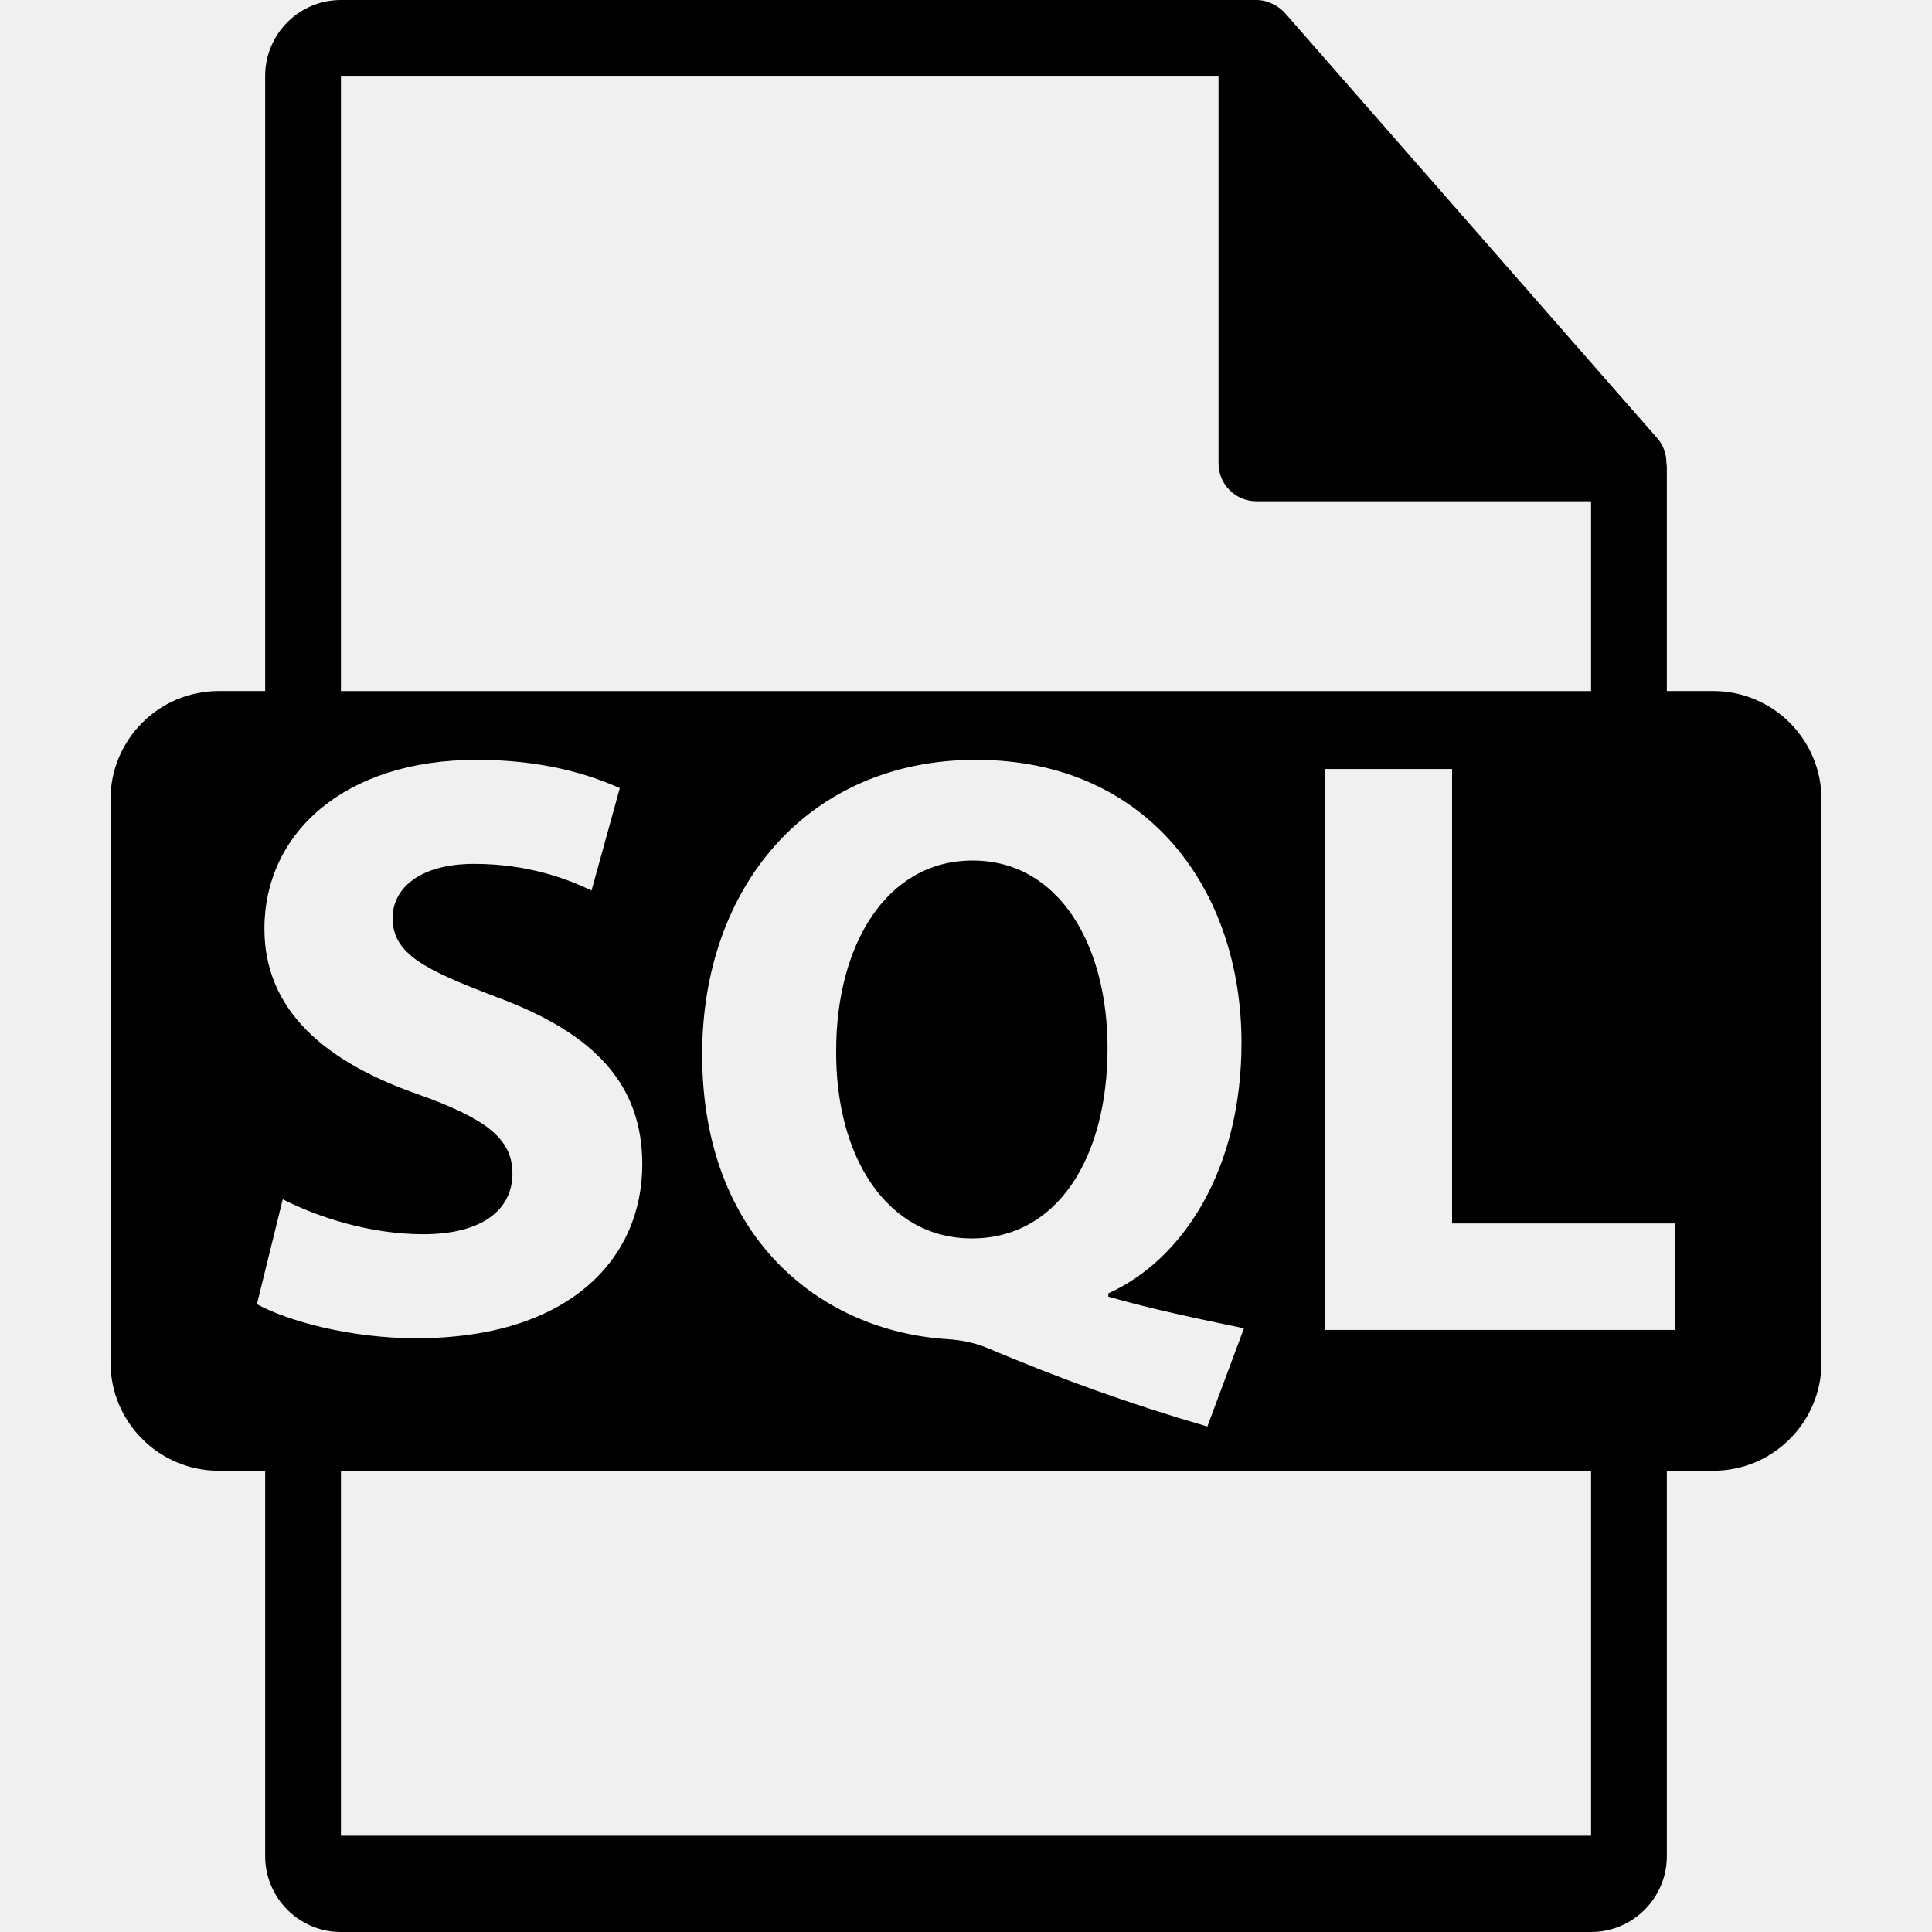
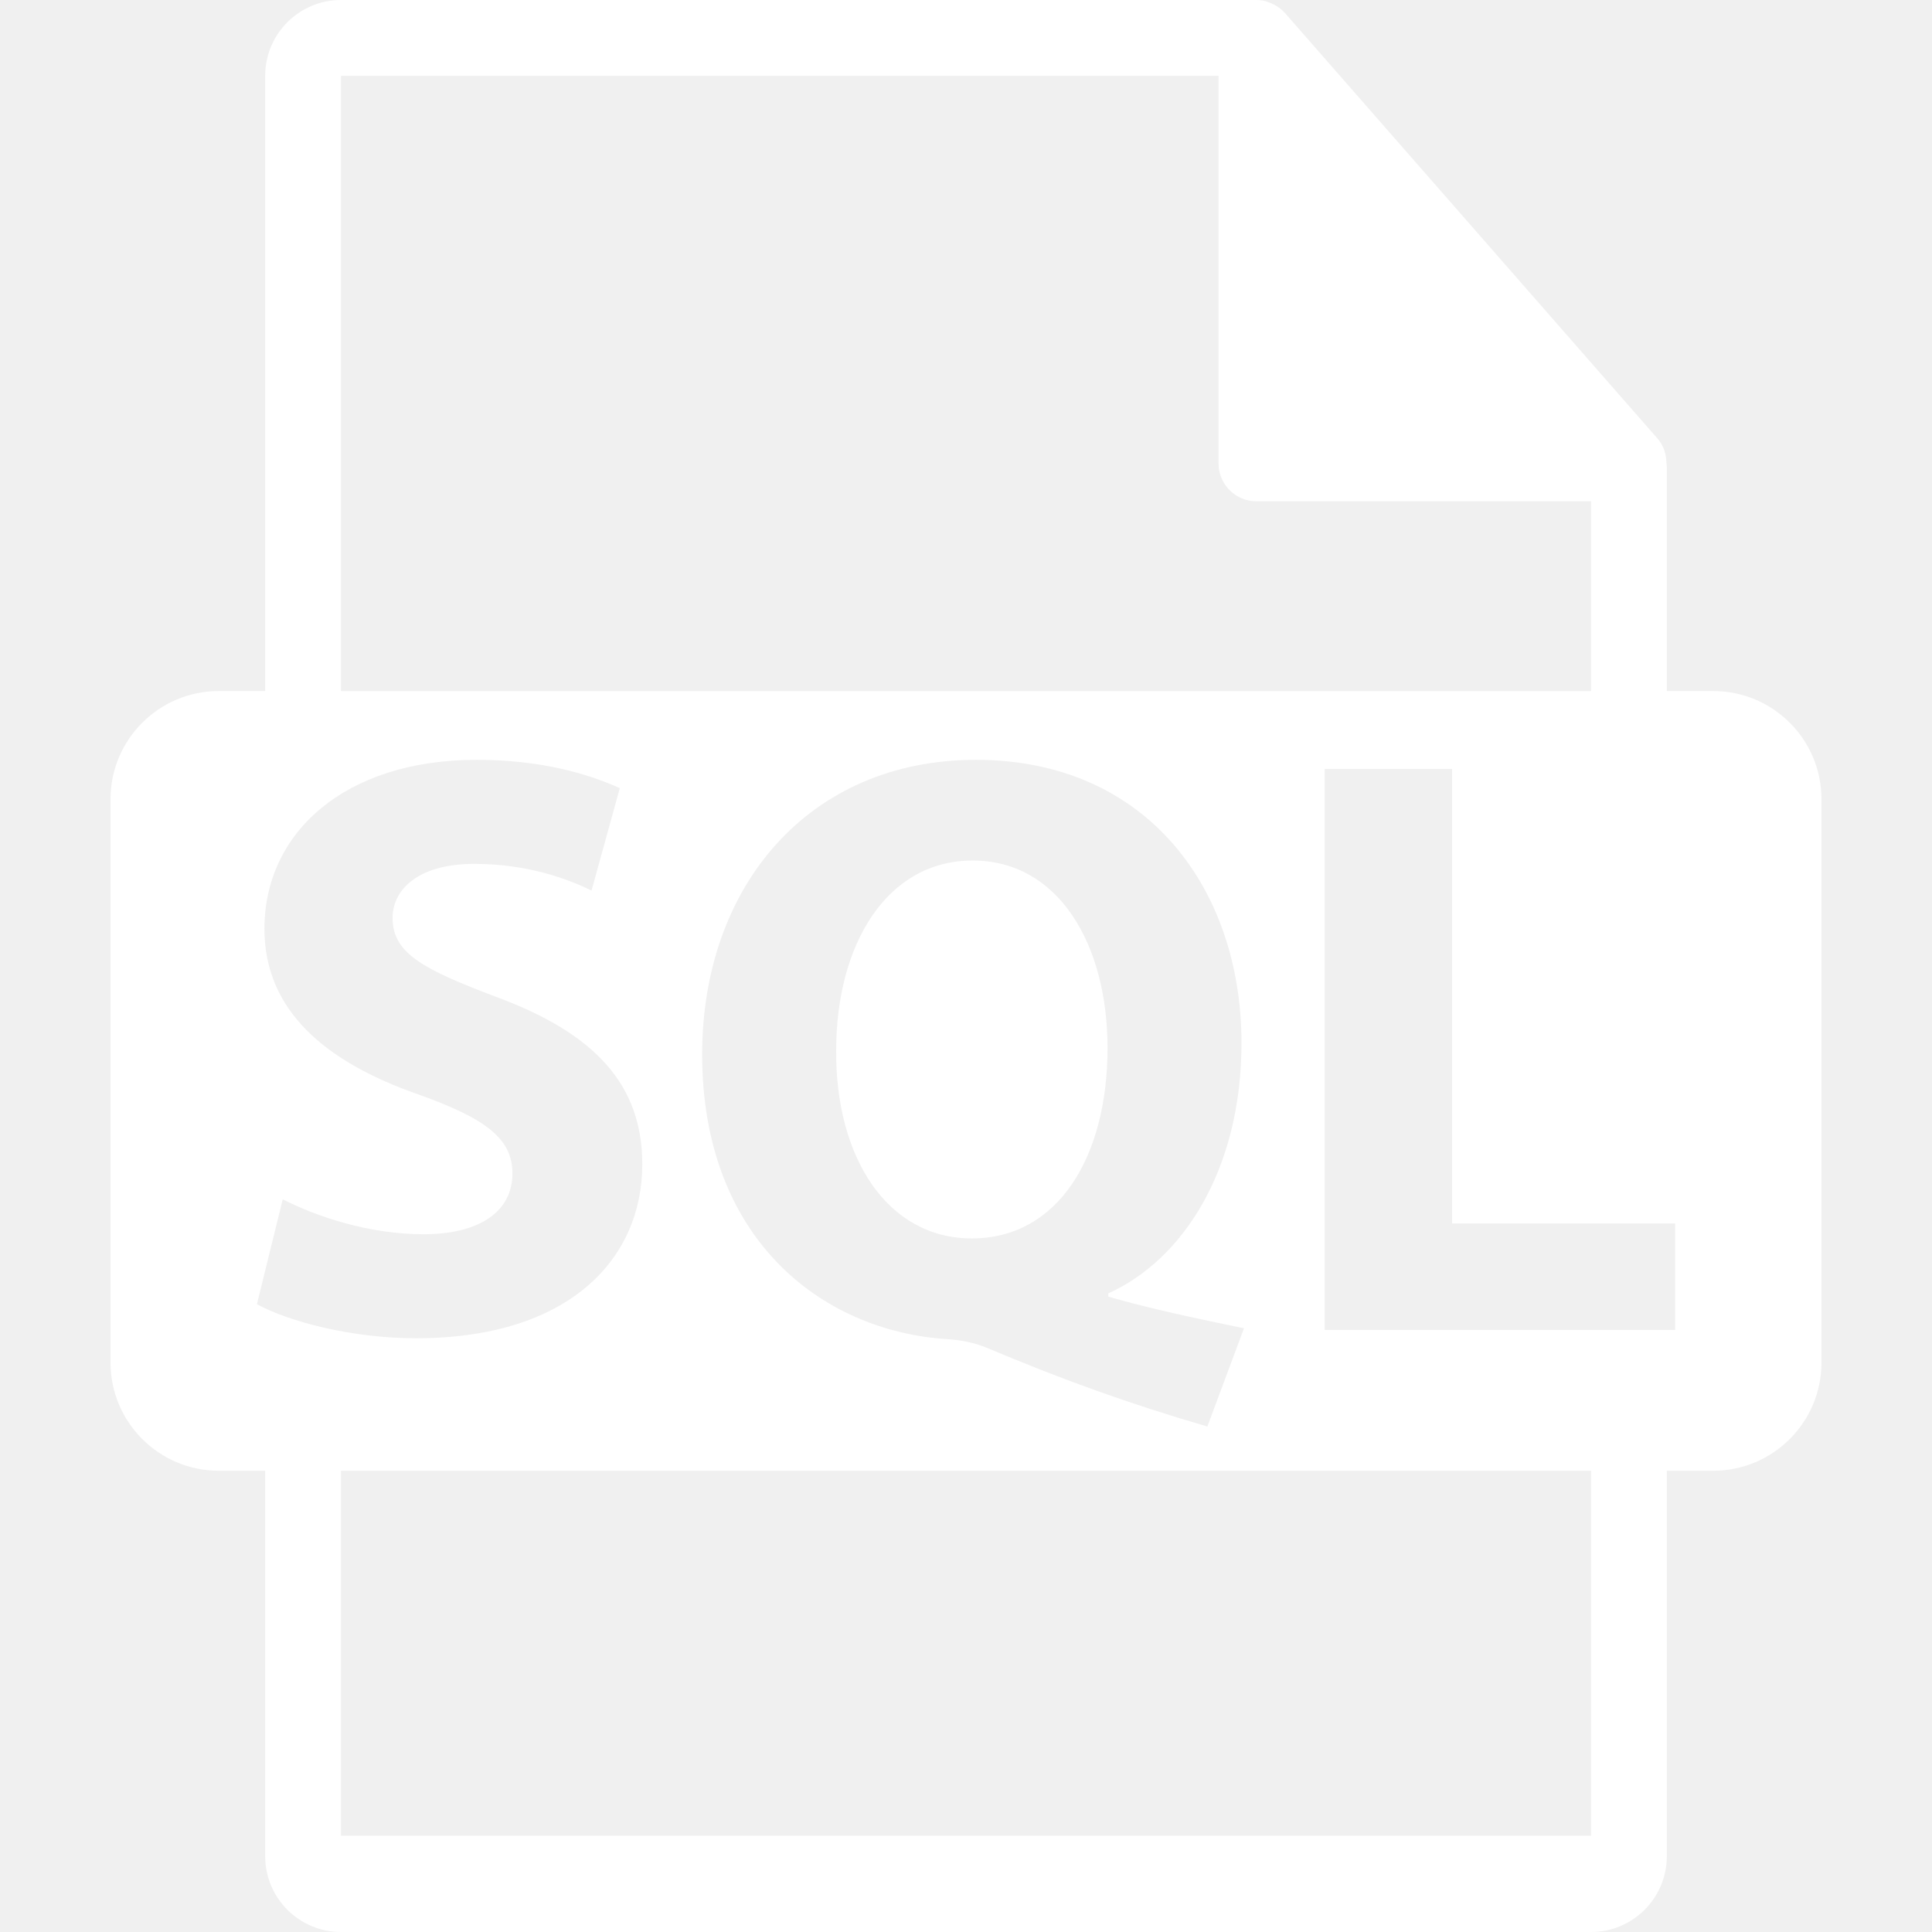
- <svg xmlns="http://www.w3.org/2000/svg" fill="#000000" version="1.1" id="Capa_1" width="800px" height="800px" viewBox="0 0 548.29 548.291" xml:space="preserve">
+ <svg xmlns="http://www.w3.org/2000/svg" fill="#FFFFFF" version="1.1" id="Capa_1" width="800px" height="800px" viewBox="0 0 548.29 548.291" xml:space="preserve">
  <g>
    <g>
      <path d="M276.043,244.216c-24.575,0-38.741,24.087-38.741,53.862c-0.241,30.228,14.407,53.382,38.5,53.382    c24.323,0,38.512-22.92,38.512-54.091C314.313,268.303,300.604,244.216,276.043,244.216z" />
      <path d="M486.2,196.116h-13.164V132.59c0-0.399-0.064-0.795-0.116-1.2c-0.021-2.52-0.824-4.997-2.551-6.96L364.656,3.677    c-0.031-0.031-0.064-0.044-0.085-0.075c-0.629-0.704-1.364-1.29-2.141-1.796c-0.231-0.154-0.462-0.283-0.704-0.419    c-0.672-0.365-1.386-0.672-2.121-0.893c-0.199-0.052-0.377-0.134-0.576-0.186C358.229,0.118,357.4,0,356.562,0H96.757    C84.893,0,75.256,9.649,75.256,21.502v174.613H62.093c-16.967,0-30.733,13.756-30.733,30.733v159.812    c0,16.961,13.766,30.731,30.733,30.731h13.163V526.79c0,11.854,9.637,21.501,21.501,21.501h354.777    c11.853,0,21.502-9.647,21.502-21.501V417.392H486.2c16.977,0,30.729-13.771,30.729-30.731V226.849    C516.93,209.872,503.177,196.116,486.2,196.116z M96.757,21.502h249.053v110.006c0,5.943,4.818,10.751,10.751,10.751h94.973    v53.861H96.757V21.502z M353.033,376.96l-10.394,27.884c-22.666-6.619-41.565-13.479-62.828-22.445    c-3.527-1.418-7.317-2.132-11.094-2.362c-35.909-2.352-69.449-28.819-69.449-80.778c0-47.711,30.236-83.623,77.71-83.623    c48.675,0,75.351,36.854,75.351,80.317c0,36.142-16.766,61.638-37.785,71.091v0.945    C326.828,371.528,340.519,374.367,353.033,376.96z M72.912,370.116l7.328-29.764c9.69,4.96,24.554,9.915,39.917,9.915    c16.525,0,25.271-6.84,25.271-17.228c0-9.928-7.56-15.597-26.691-22.442c-26.457-9.217-43.696-23.858-43.696-47.014    c0-27.163,22.68-47.948,60.231-47.948c17.954,0,31.184,3.791,40.623,8.03l-8.021,29.061c-6.375-3.076-17.711-7.564-33.3-7.564    c-15.599,0-23.163,7.079-23.163,15.357c0,10.15,8.977,14.646,29.533,22.447c28.108,10.394,41.332,25.023,41.332,47.464    c0,26.699-20.557,49.365-64.253,49.365C99.844,379.785,81.899,375.06,72.912,370.116z M451.534,520.962H96.757v-103.57h354.777    V520.962z M475.387,377.428h-99.455V218.231h36.158v128.97h63.297V377.428z" />
    </g>
  </g>
</svg>
